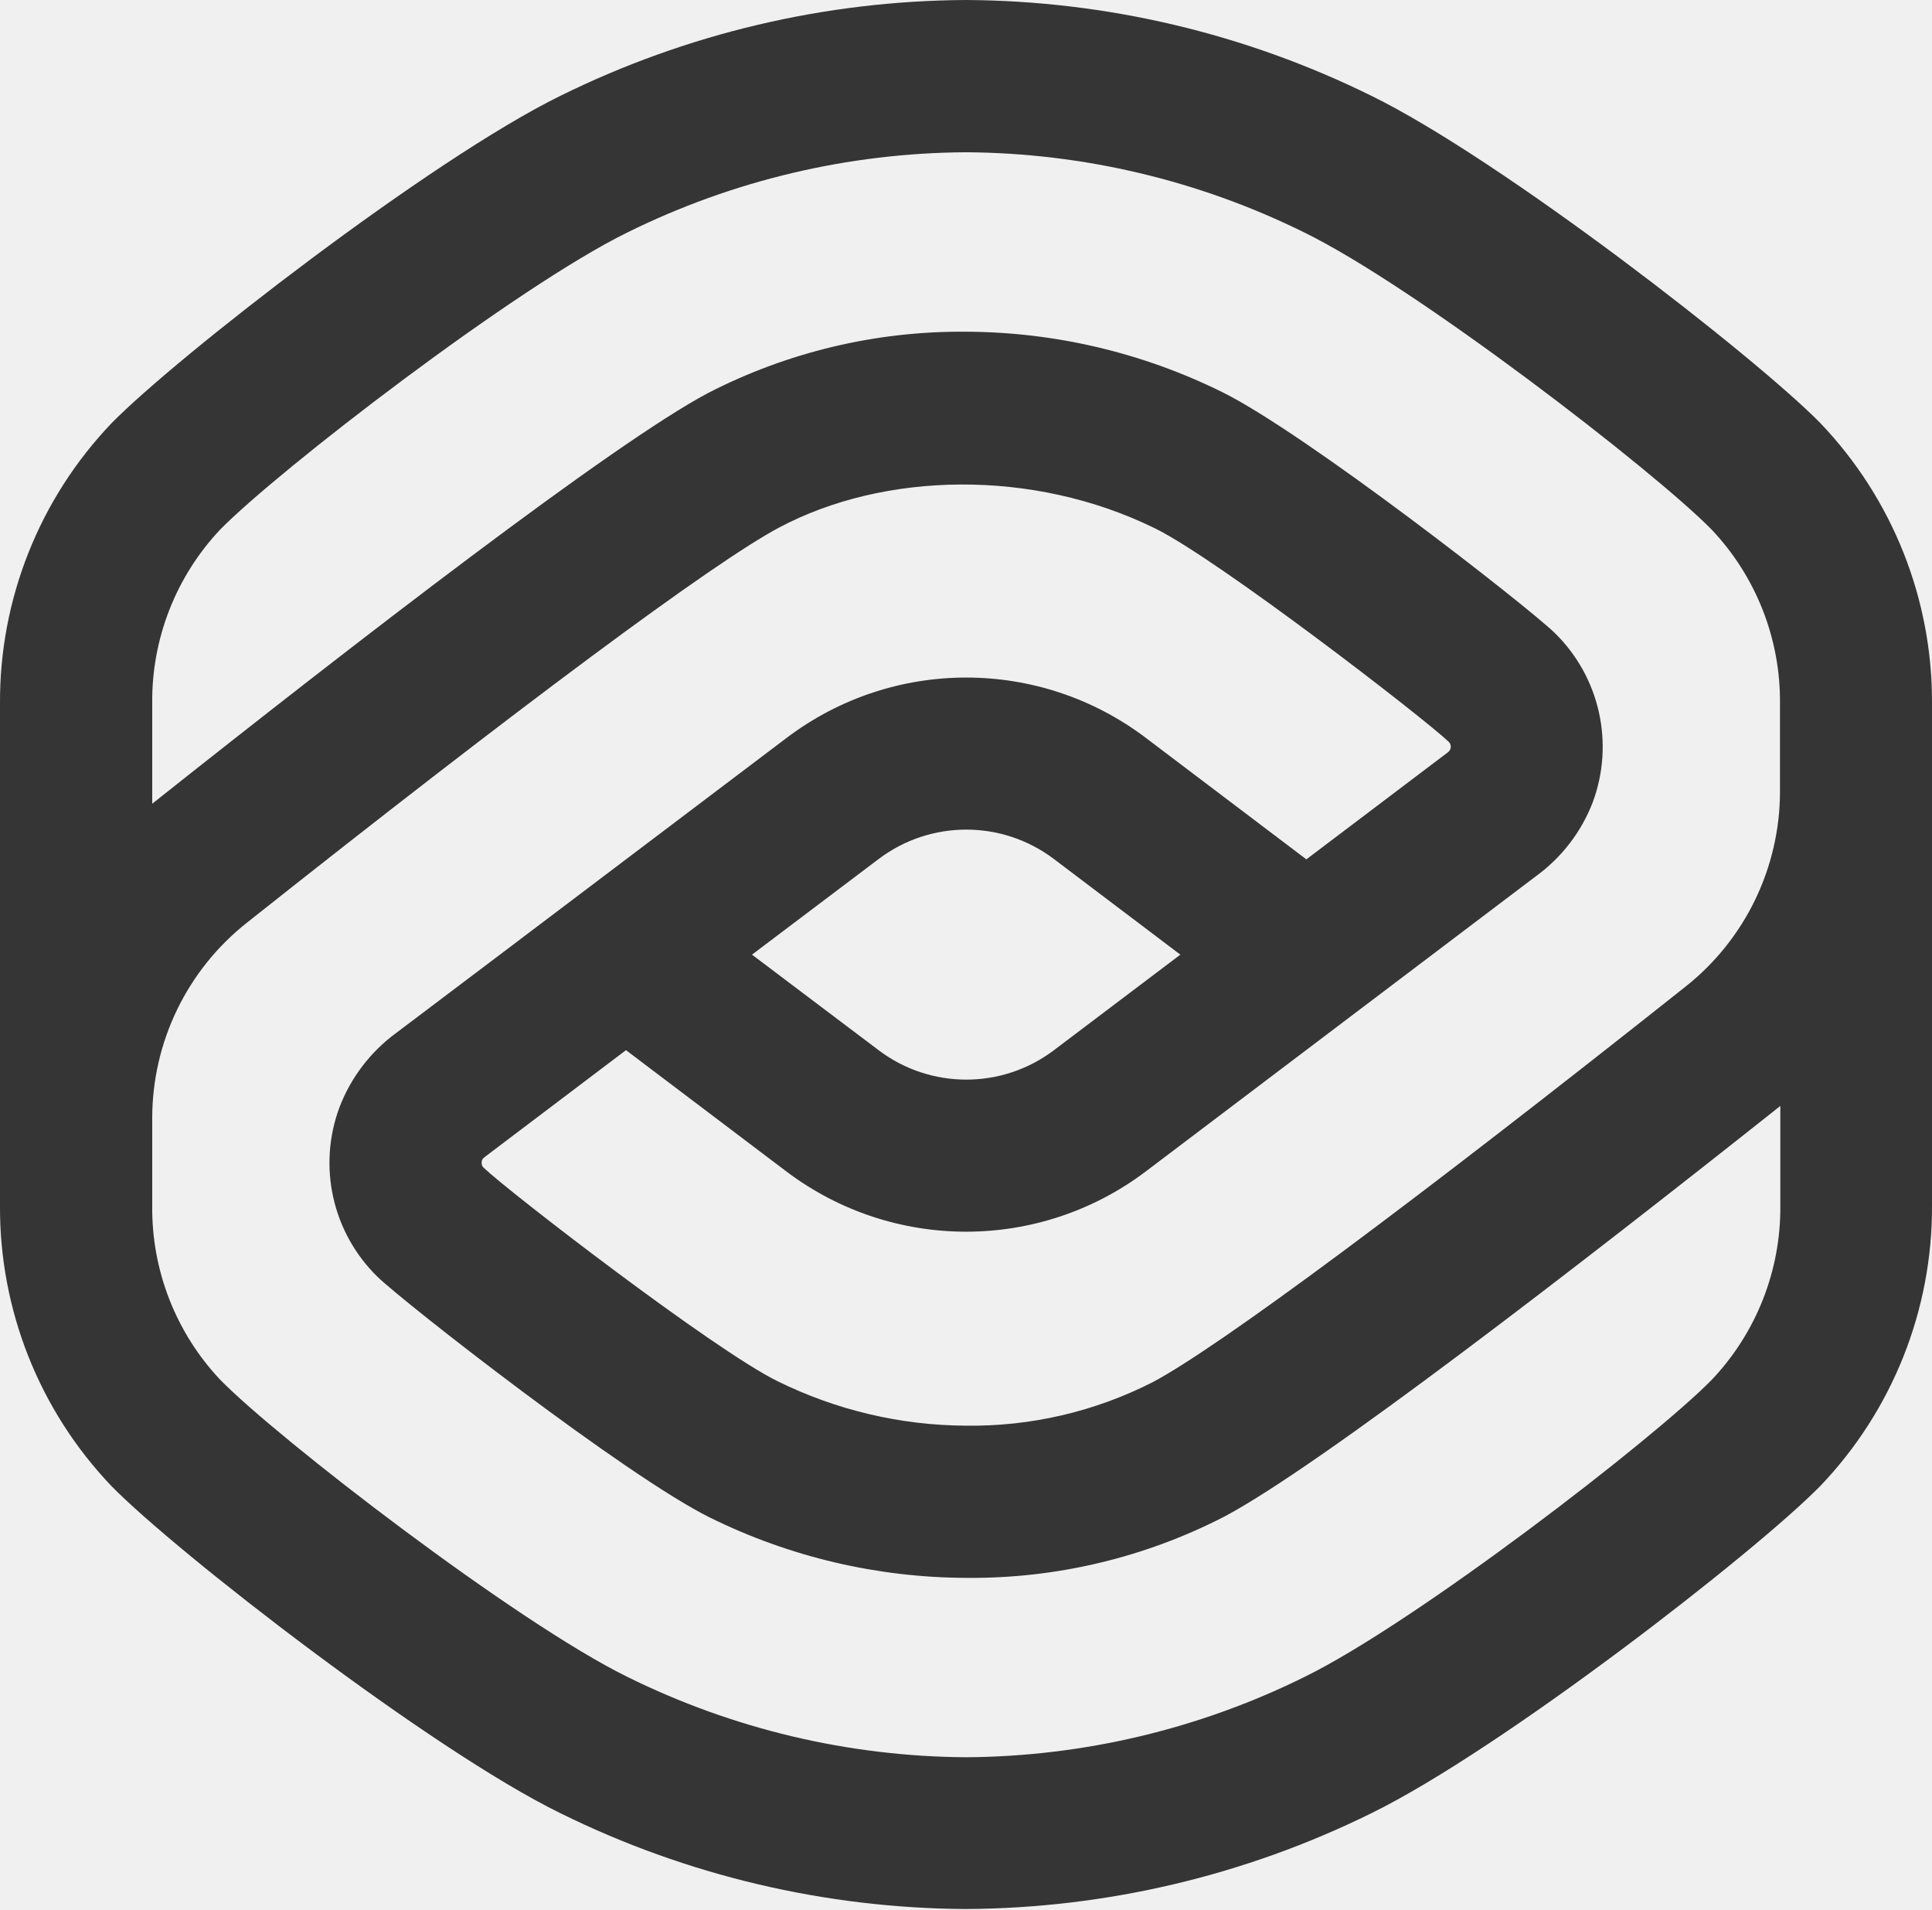
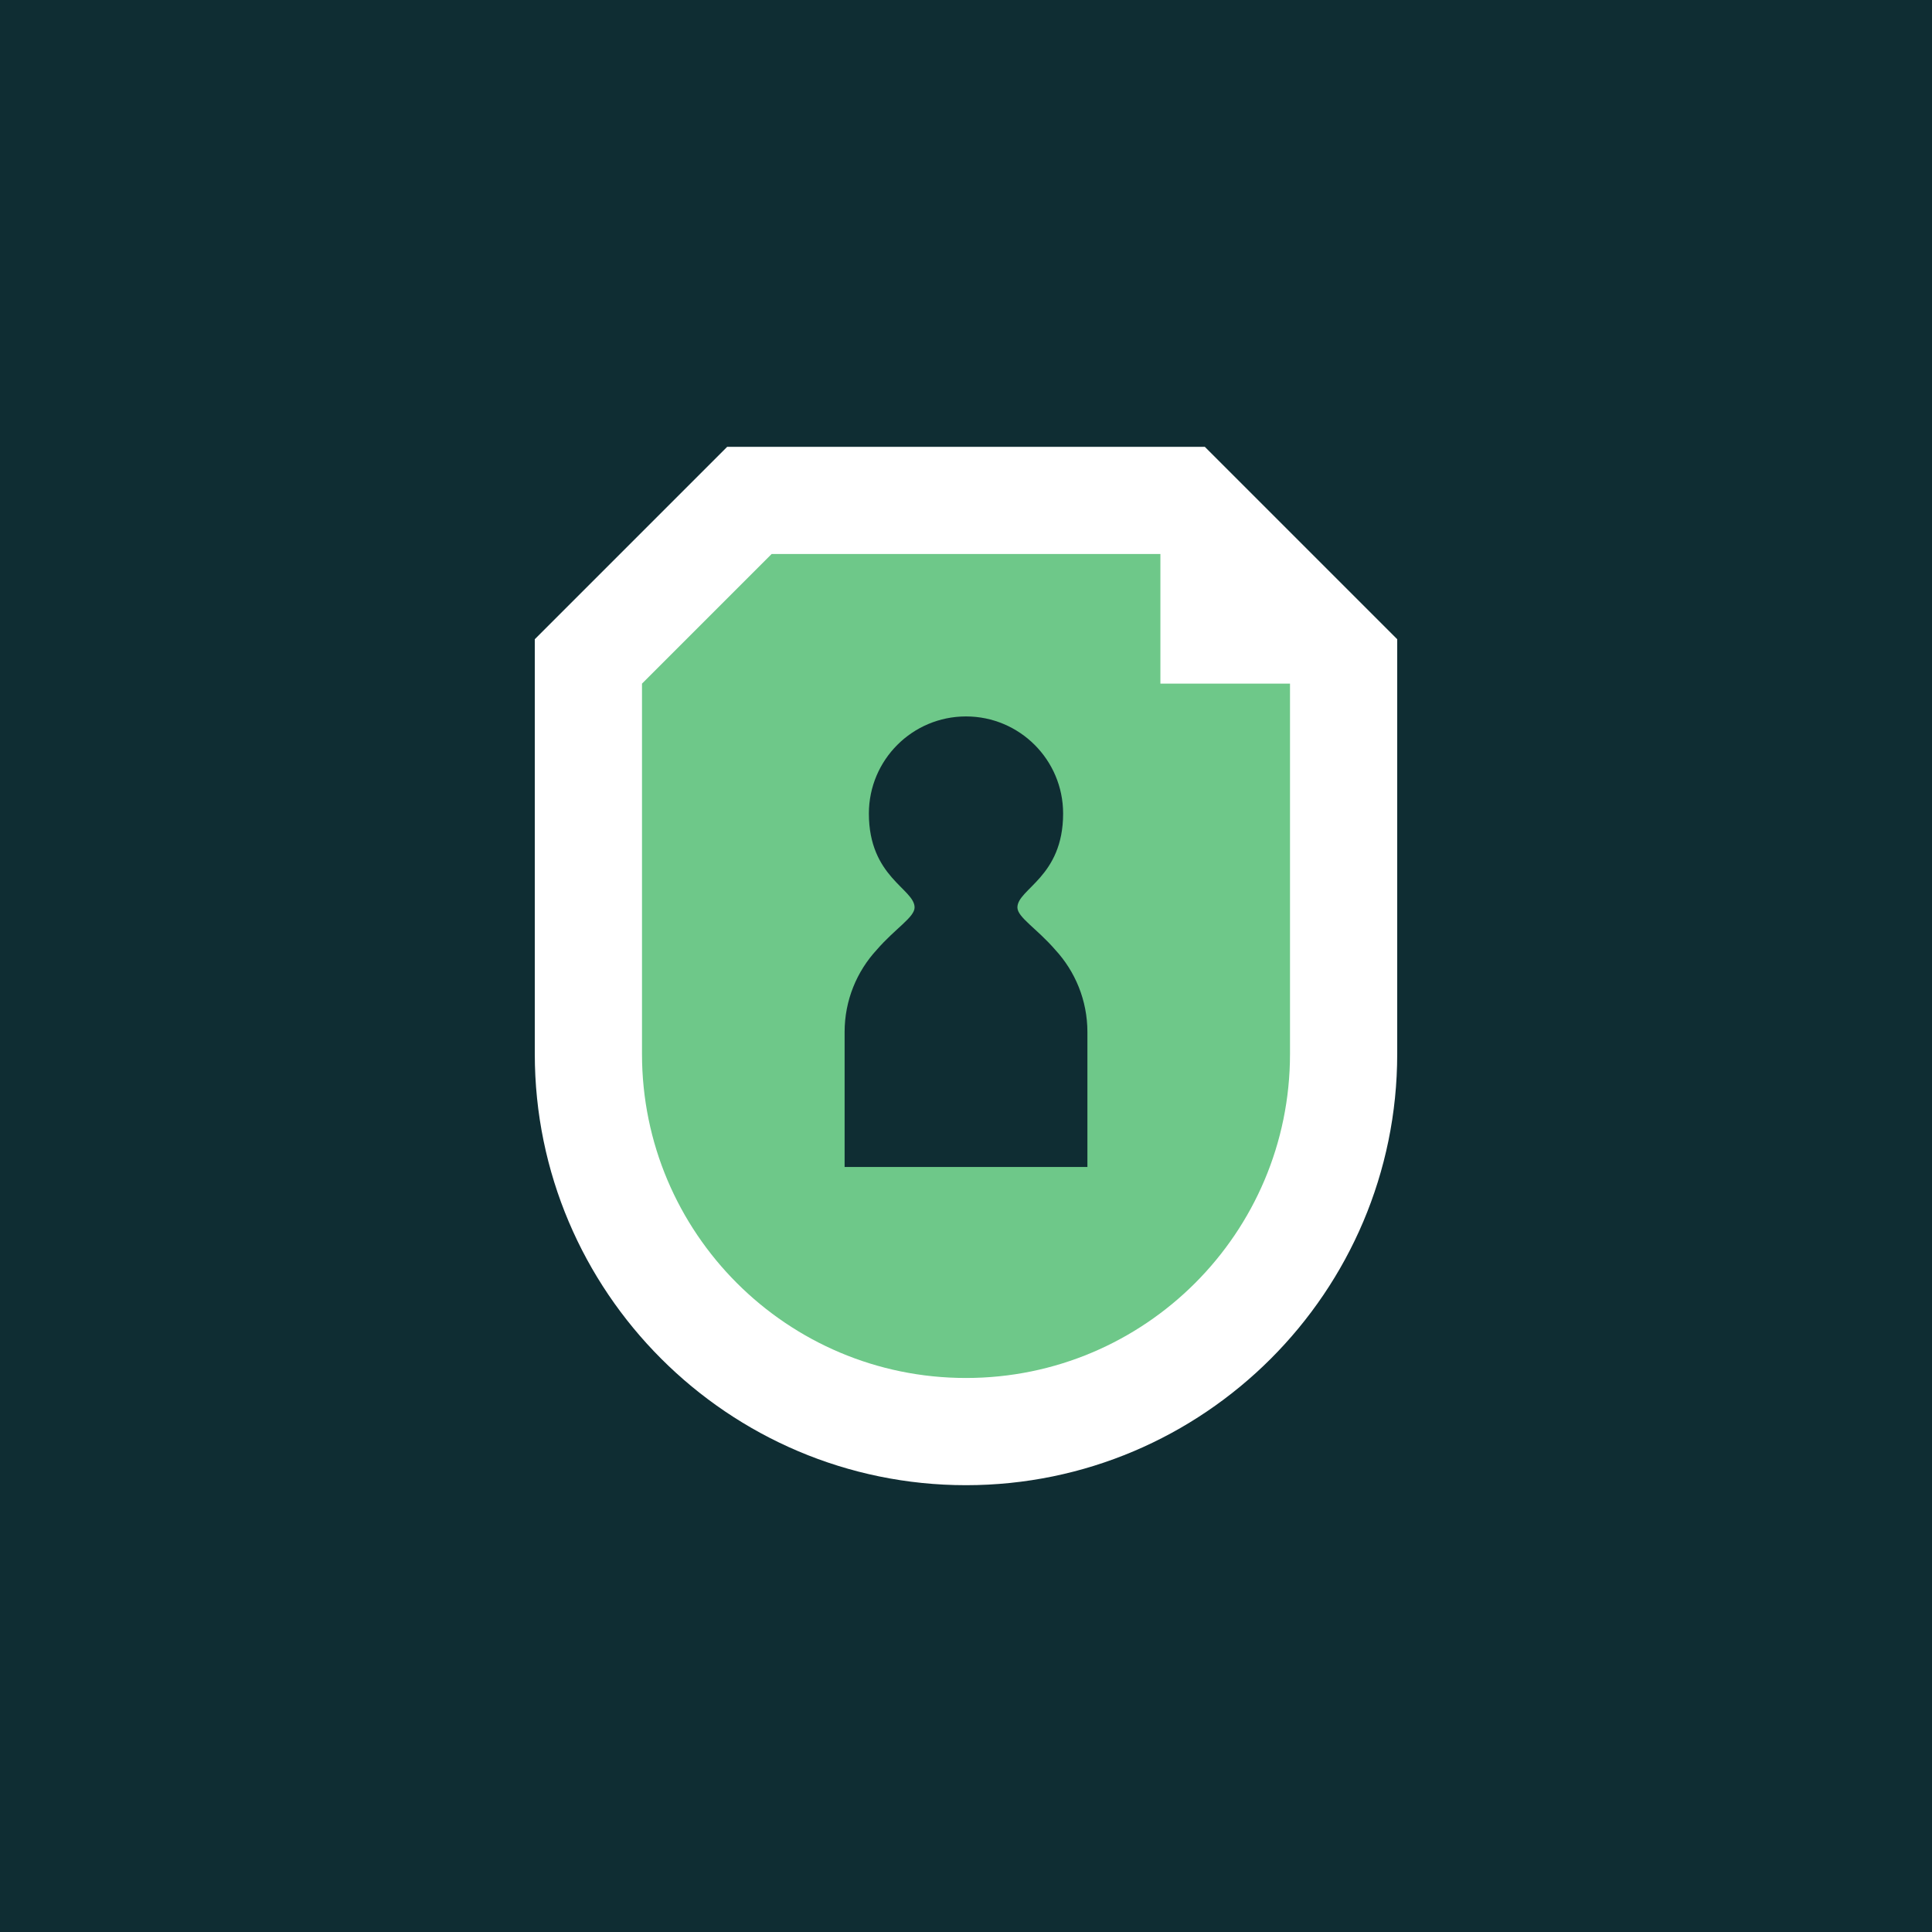
- <svg xmlns="http://www.w3.org/2000/svg" viewBox="0 0 279.22 275.88">
-   <g data-name="Layer 2">
-     <path d="M263.1 61.15c-9.37-9.56-46.09-38.09-64.91-47.31A134 134 0 0 0 139.61 0 134 134 0 0 0 81 13.84c-18.78 9.21-55.51 37.74-64.88 47.31A58.19 58.19 0 0 0 0 101.69v72.49a58.24 58.24 0 0 0 16.12 40.56C25.48 224.29 62.21 252.81 81 262a134 134 0 0 0 58.57 13.84A134.09 134.09 0 0 0 198.19 262c18.83-9.23 55.55-37.75 64.91-47.31a58.25 58.25 0 0 0 16.12-40.55v-72.45a58.24 58.24 0 0 0-16.12-40.54zM31.82 76.52C40.17 68 74.6 41.45 90.71 33.57A111.8 111.8 0 0 1 139.61 22a111.87 111.87 0 0 1 48.91 11.6c16.1 7.88 50.54 34.43 58.88 42.95a36.09 36.09 0 0 1 9.85 25.17v12.64a36 36 0 0 1-13.65 28.2c-39.23 31.12-67.47 52.1-77 57.15a57.78 57.78 0 0 1-27 6.29 62.19 62.19 0 0 1-27.27-6.45c-9.11-4.47-38.73-27.29-42.45-30.84a.93.93 0 0 1-.27-.76.89.89 0 0 1 .39-.73l20.47-15.48 23.25 17.58a43.1 43.1 0 0 0 51.8 0L207 137.94l15-11.35a23.72 23.72 0 0 0 8.19-10.67 23 23 0 0 0-5.49-24.46c-3.92-3.82-36-28.85-48.09-34.82a84.23 84.23 0 0 0-37-8.71 79.9 79.9 0 0 0-37.28 8.86C88.58 64.07 51.24 92.92 22 116.13v-14.44a36.07 36.07 0 0 1 9.82-25.17zm76.86 61.42L127 124.11a21 21 0 0 1 25.3 0l18.29 13.83-18.29 13.82a21 21 0 0 1-25.3 0zm138.72 61.42c-8.34 8.52-42.77 35.06-58.88 42.95a111.91 111.91 0 0 1-48.91 11.6 111.94 111.94 0 0 1-48.91-11.6c-16.1-7.89-50.54-34.43-58.88-42.95A36.1 36.1 0 0 1 22 174.18v-12.64a36 36 0 0 1 13.65-28.19c39.22-31.11 67.46-52.1 77-57.15 15.09-8 36.56-8.56 54.29.15 9.12 4.49 38.74 27.31 42.46 30.86a1 1 0 0 1 .27.75 1 1 0 0 1-.4.73l-20.47 15.48-23.25-17.59a43 43 0 0 0-51.81 0l-41.49 31.36-15 11.32A23.91 23.91 0 0 0 49.06 160a23 23 0 0 0 5.48 24.47c3.93 3.82 36 28.86 48.09 34.82a84.26 84.26 0 0 0 37 8.7h.06a79.77 79.77 0 0 0 37.25-8.85c13.73-7.27 51.09-36.12 80.36-59.34v14.43a36.1 36.1 0 0 1-9.9 25.13z" fill="#353535" data-name="Layer 1" />
+ <svg xmlns="http://www.w3.org/2000/svg" version="1.1" id="Layer_1" x="0px" y="0px" viewBox="0 0 1080 1080" style="enable-background:new 0 0 1080 1080;" xml:space="preserve">
+   <style type="text/css">
+ 	.st0{fill:#0F2D33;}
+ 	.st1{fill:#FFFFFF;}
+ 	.st2{fill:#6EC889;}
+ </style>
+   <rect x="0" class="st0" width="1080" height="1080" />
+   <g>
+     <path class="st1" d="M673.5,249.77H406.5L298.95,357.32v231.86c0,132.92,108.13,241.05,241.05,241.05   c132.92,0,241.05-108.14,241.05-241.05V357.32L673.5,249.77z" />
+     <path class="st2" d="M721.12,589.18c0,100.03-81.09,181.12-181.12,181.12c-100.03,0-181.12-81.09-181.12-181.12V382.15v0   l72.45-72.45h217.34v72.45h72.45V589.18z" />
+     <path class="st0" d="M589.86,530.91c-10.27-11.86-21.12-18.16-21.12-23.64c0-10.41,25.55-16.96,25.55-52.49   c0-29.98-24.31-54.29-54.29-54.29c-29.98,0-54.29,24.31-54.29,54.29c0,35.54,25.55,42.09,25.55,52.49   c0,5.48-10.85,11.77-21.12,23.64c-11.17,12.1-18,28.26-18,46.02v75.41h135.73v-75.41C607.86,559.17,601.03,543.01,589.86,530.91z" />
  </g>
</svg>
